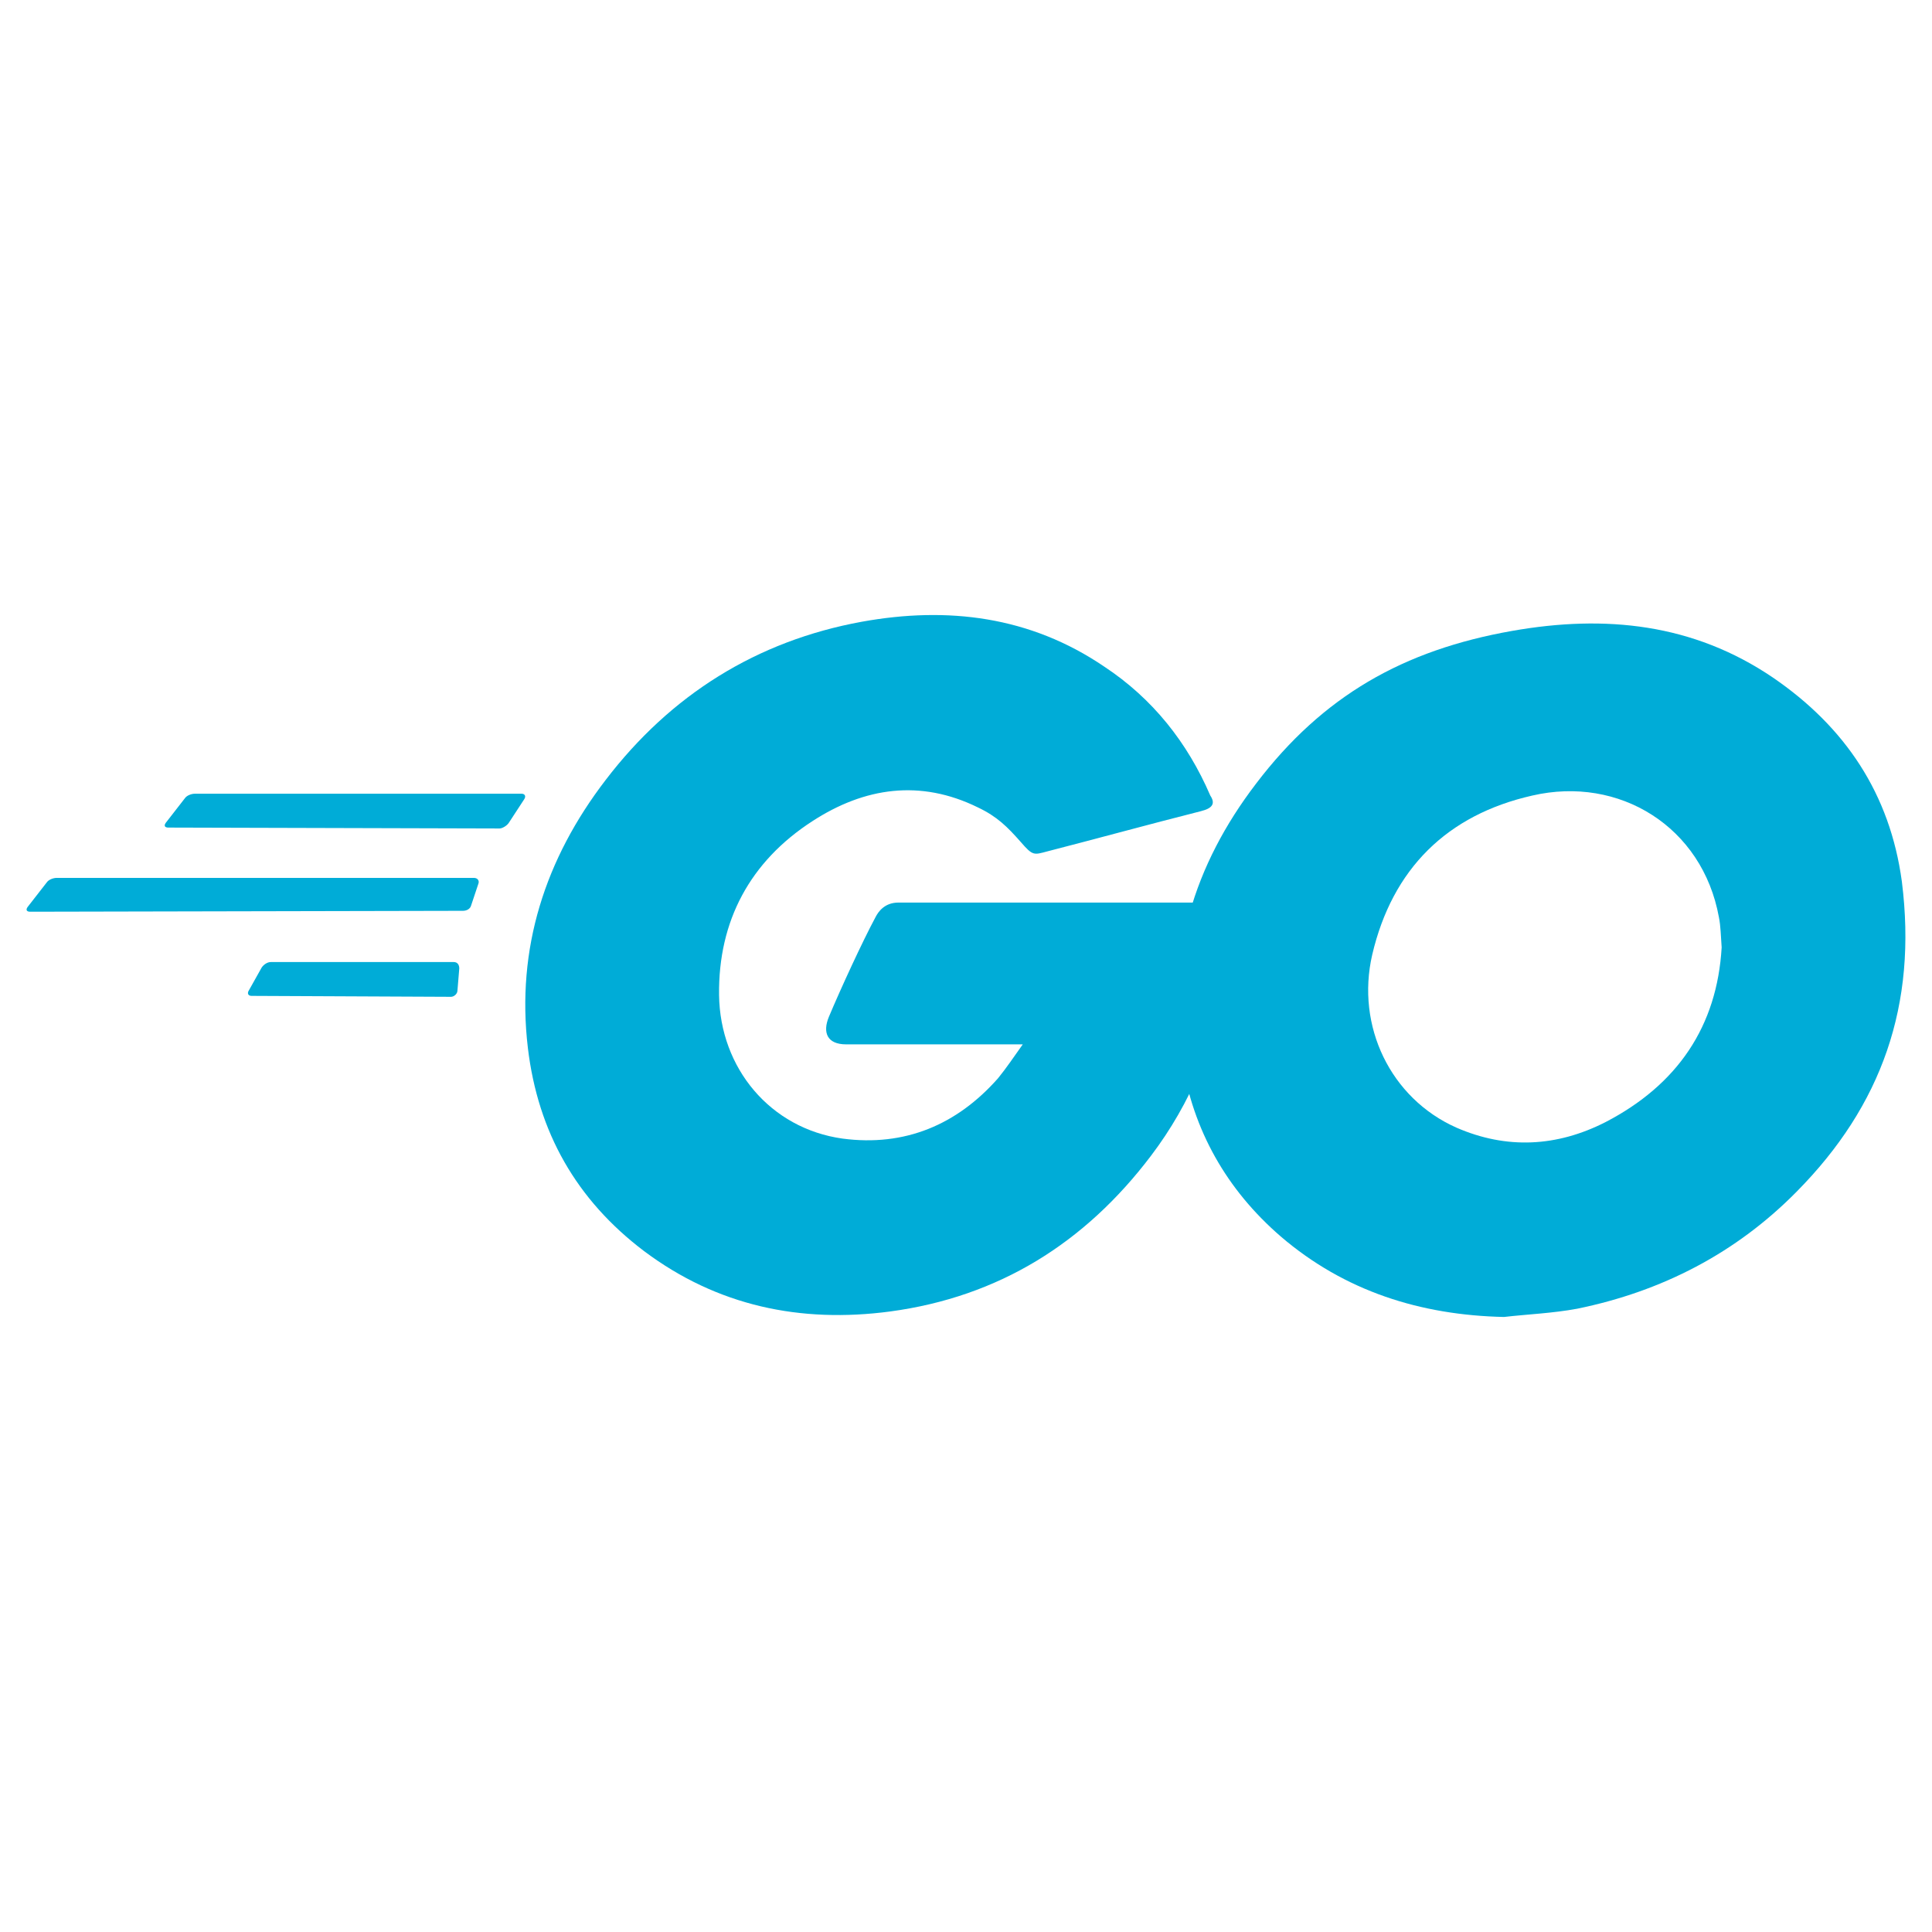
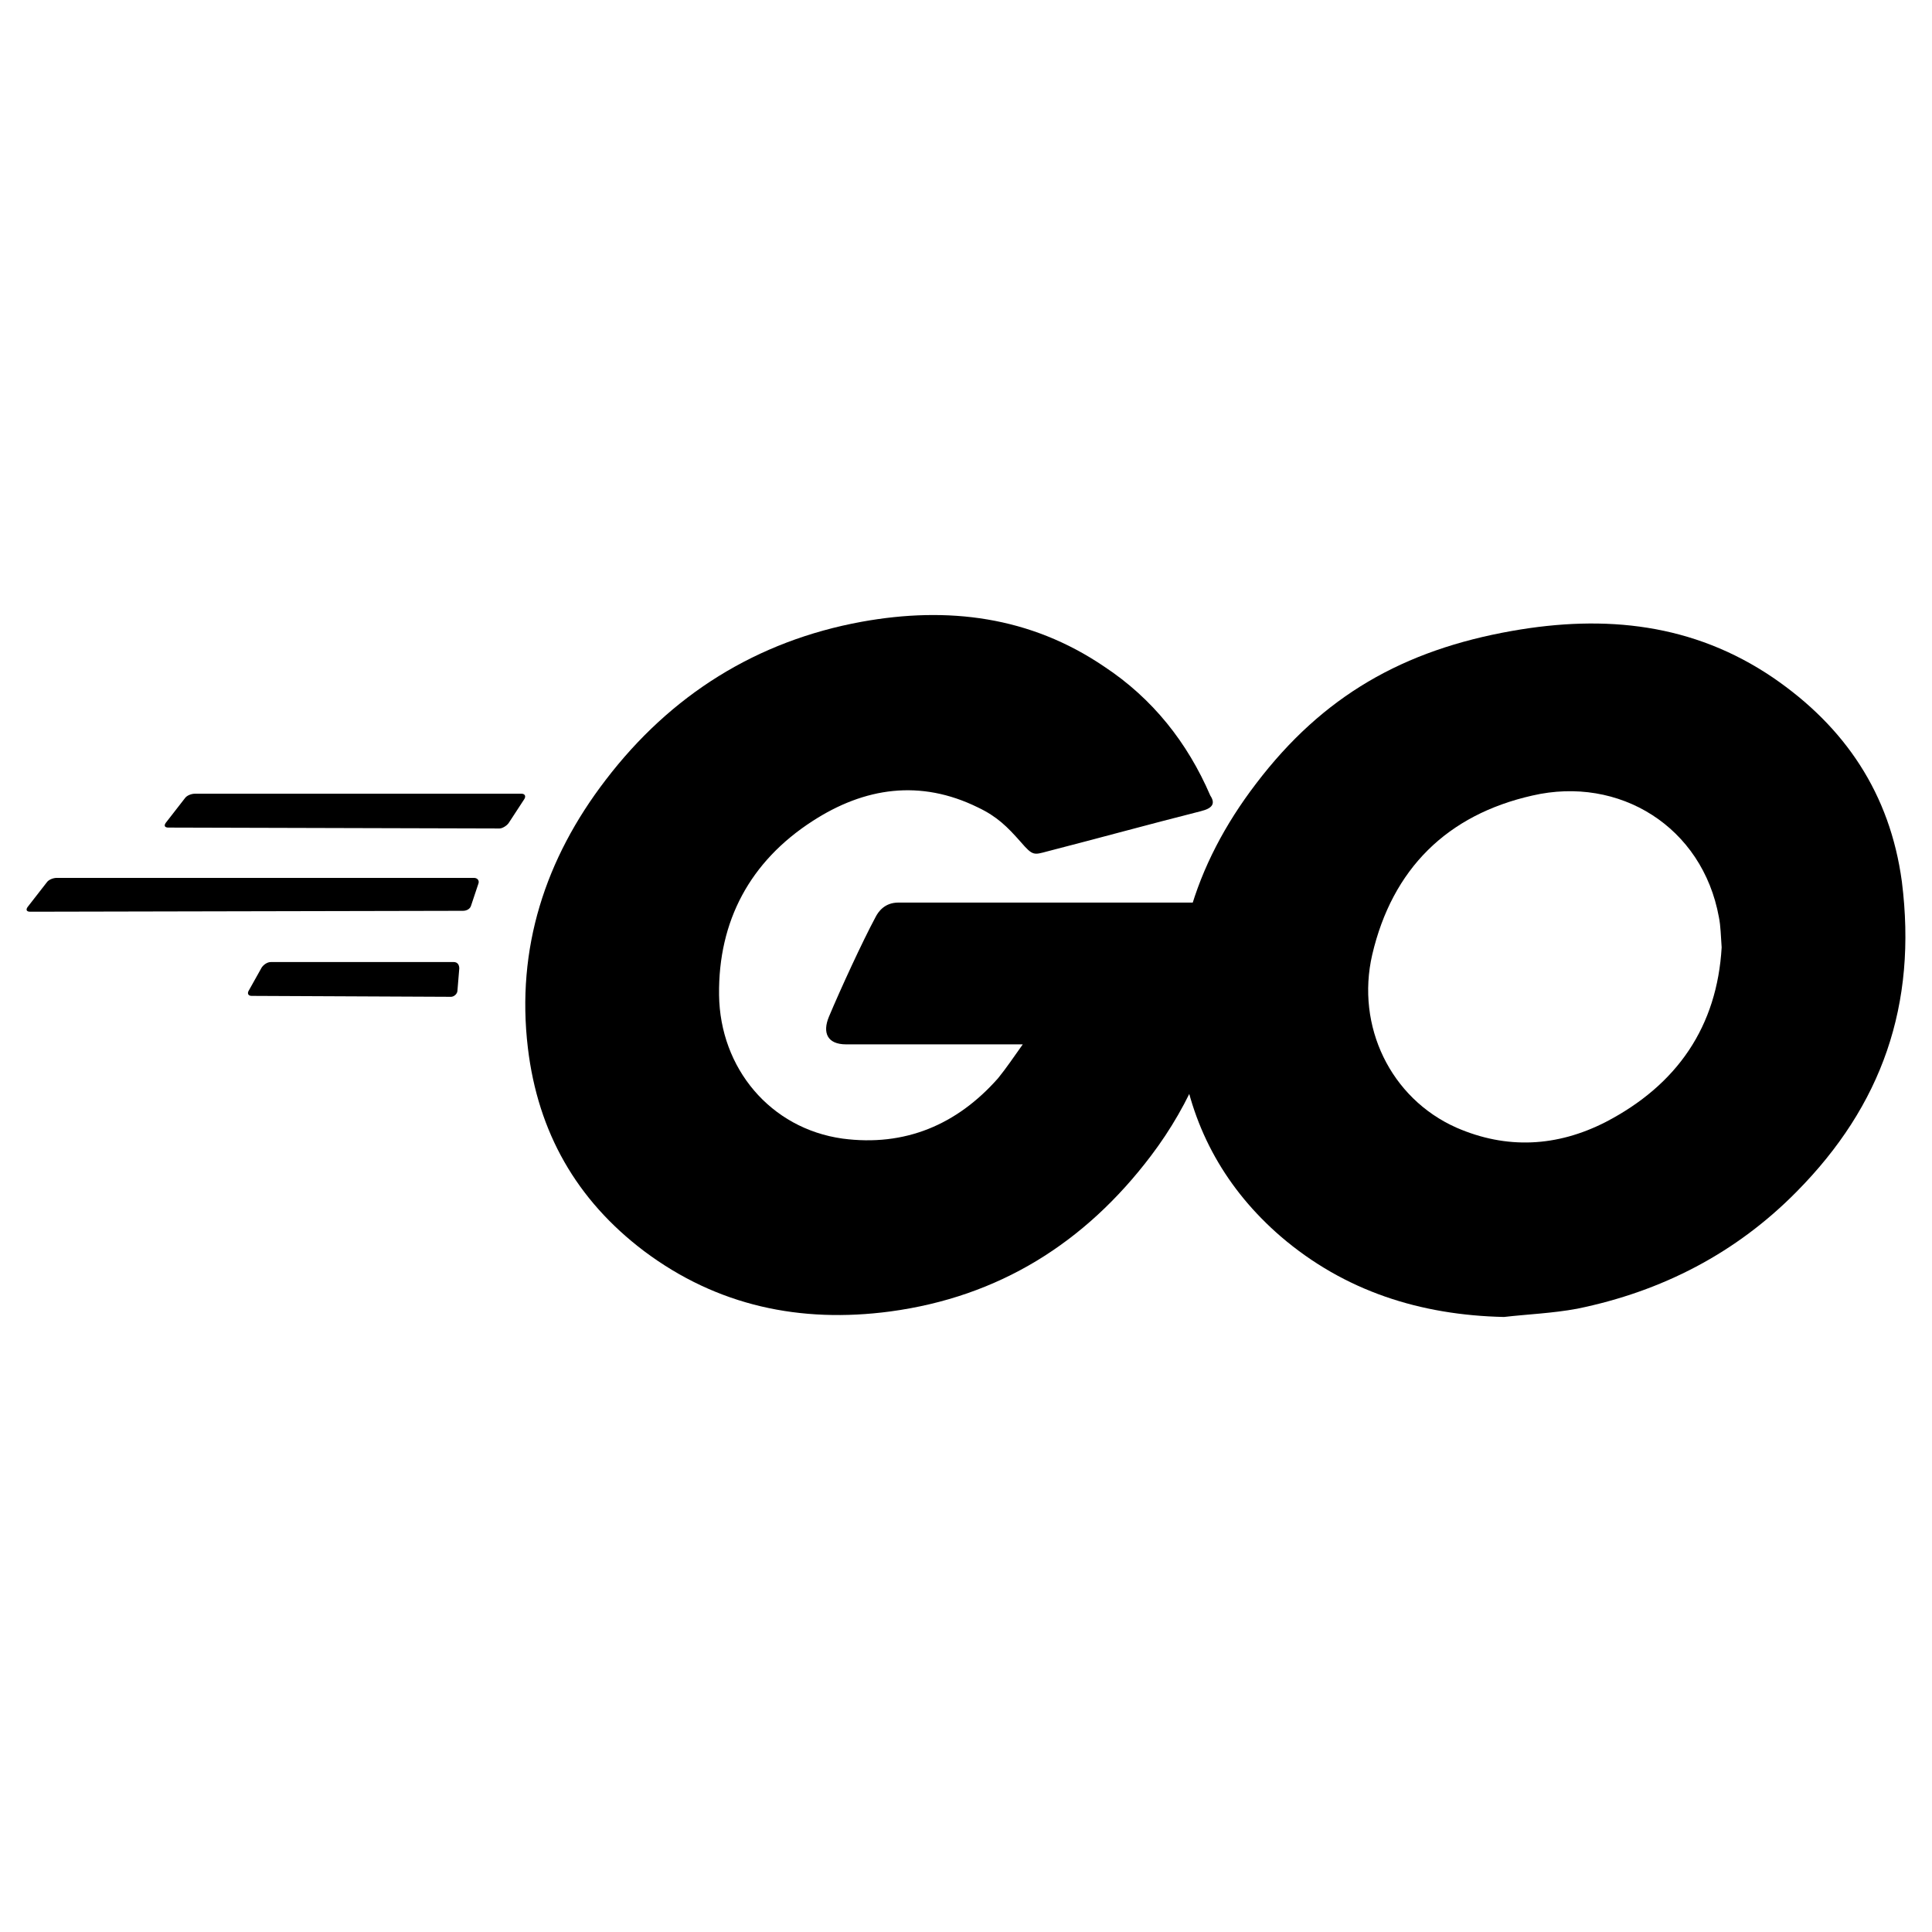
<svg xmlns="http://www.w3.org/2000/svg" viewBox="0 0 128 128">
-   <g fill="#00acd7" fill-rule="evenodd">
+   <g fill="#000000" fill-rule="evenodd">
    <path d="M11.156 54.829c-.243 0-.303-.122-.182-.303l1.273-1.637c.12-.182.424-.303.666-.303H34.55c.243 0 .303.182.182.364l-1.03 1.576c-.121.181-.424.363-.606.363zM2.004 60.404c-.242 0-.303-.12-.182-.303l1.273-1.636c.121-.182.424-.303.667-.303h27.636c.242 0 .364.182.303.364l-.485 1.454c-.06.243-.303.364-.545.364zM16.67 65.98c-.242 0-.302-.182-.181-.364l.848-1.515c.122-.182.364-.363.607-.363h12.12c.243 0 .364.181.364.424l-.12 1.454c0 .243-.243.425-.425.425zM79.58 53.738c-3.819.97-6.425 1.697-10.182 2.666-.91.243-.97.303-1.758-.606-.909-1.03-1.576-1.697-2.848-2.303-3.819-1.878-7.516-1.333-10.97.91-4.121 2.666-6.242 6.605-6.182 11.514.06 4.849 3.394 8.849 8.182 9.516 4.121.545 7.576-.91 10.303-4 .545-.667 1.03-1.394 1.636-2.243H56.064c-1.272 0-1.575-.788-1.151-1.818.788-1.879 2.242-5.03 3.09-6.606.183-.364.607-.97 1.516-.97h22.06c-.12 1.637-.12 3.273-.363 4.91-.667 4.363-2.303 8.363-4.97 11.878-4.364 5.758-10.06 9.333-17.273 10.303-5.939.788-11.454-.364-16.302-4-4.485-3.394-7.03-7.879-7.697-13.454-.788-6.606 1.151-12.546 5.151-17.758 4.303-5.636 10-9.212 16.97-10.485 5.697-1.03 11.151-.363 16.06 2.97 3.212 2.121 5.515 5.03 7.03 8.545.364.546.122.849-.606 1.03z" />
    <path d="M99.64 87.253c-5.515-.122-10.546-1.697-14.788-5.334-3.576-3.09-5.818-7.03-6.545-11.697-1.091-6.848.787-12.909 4.909-18.302 4.424-5.819 9.757-8.849 16.97-10.122 6.181-1.09 12-.484 17.272 3.091 4.788 3.273 7.757 7.697 8.545 13.515 1.03 8.182-1.333 14.849-6.97 20.546-4 4.06-8.909 6.606-14.545 7.757-1.636.303-3.273.364-4.848.546zm14.424-24.485c-.06-.788-.06-1.394-.182-2-1.09-6-6.606-9.394-12.363-8.06-5.637 1.272-9.273 4.848-10.606 10.545-1.091 4.727 1.212 9.515 5.575 11.454 3.334 1.455 6.667 1.273 9.879-.363 4.788-2.485 7.394-6.364 7.697-11.576z" fill-rule="nonzero" />
  </g>
</svg>
